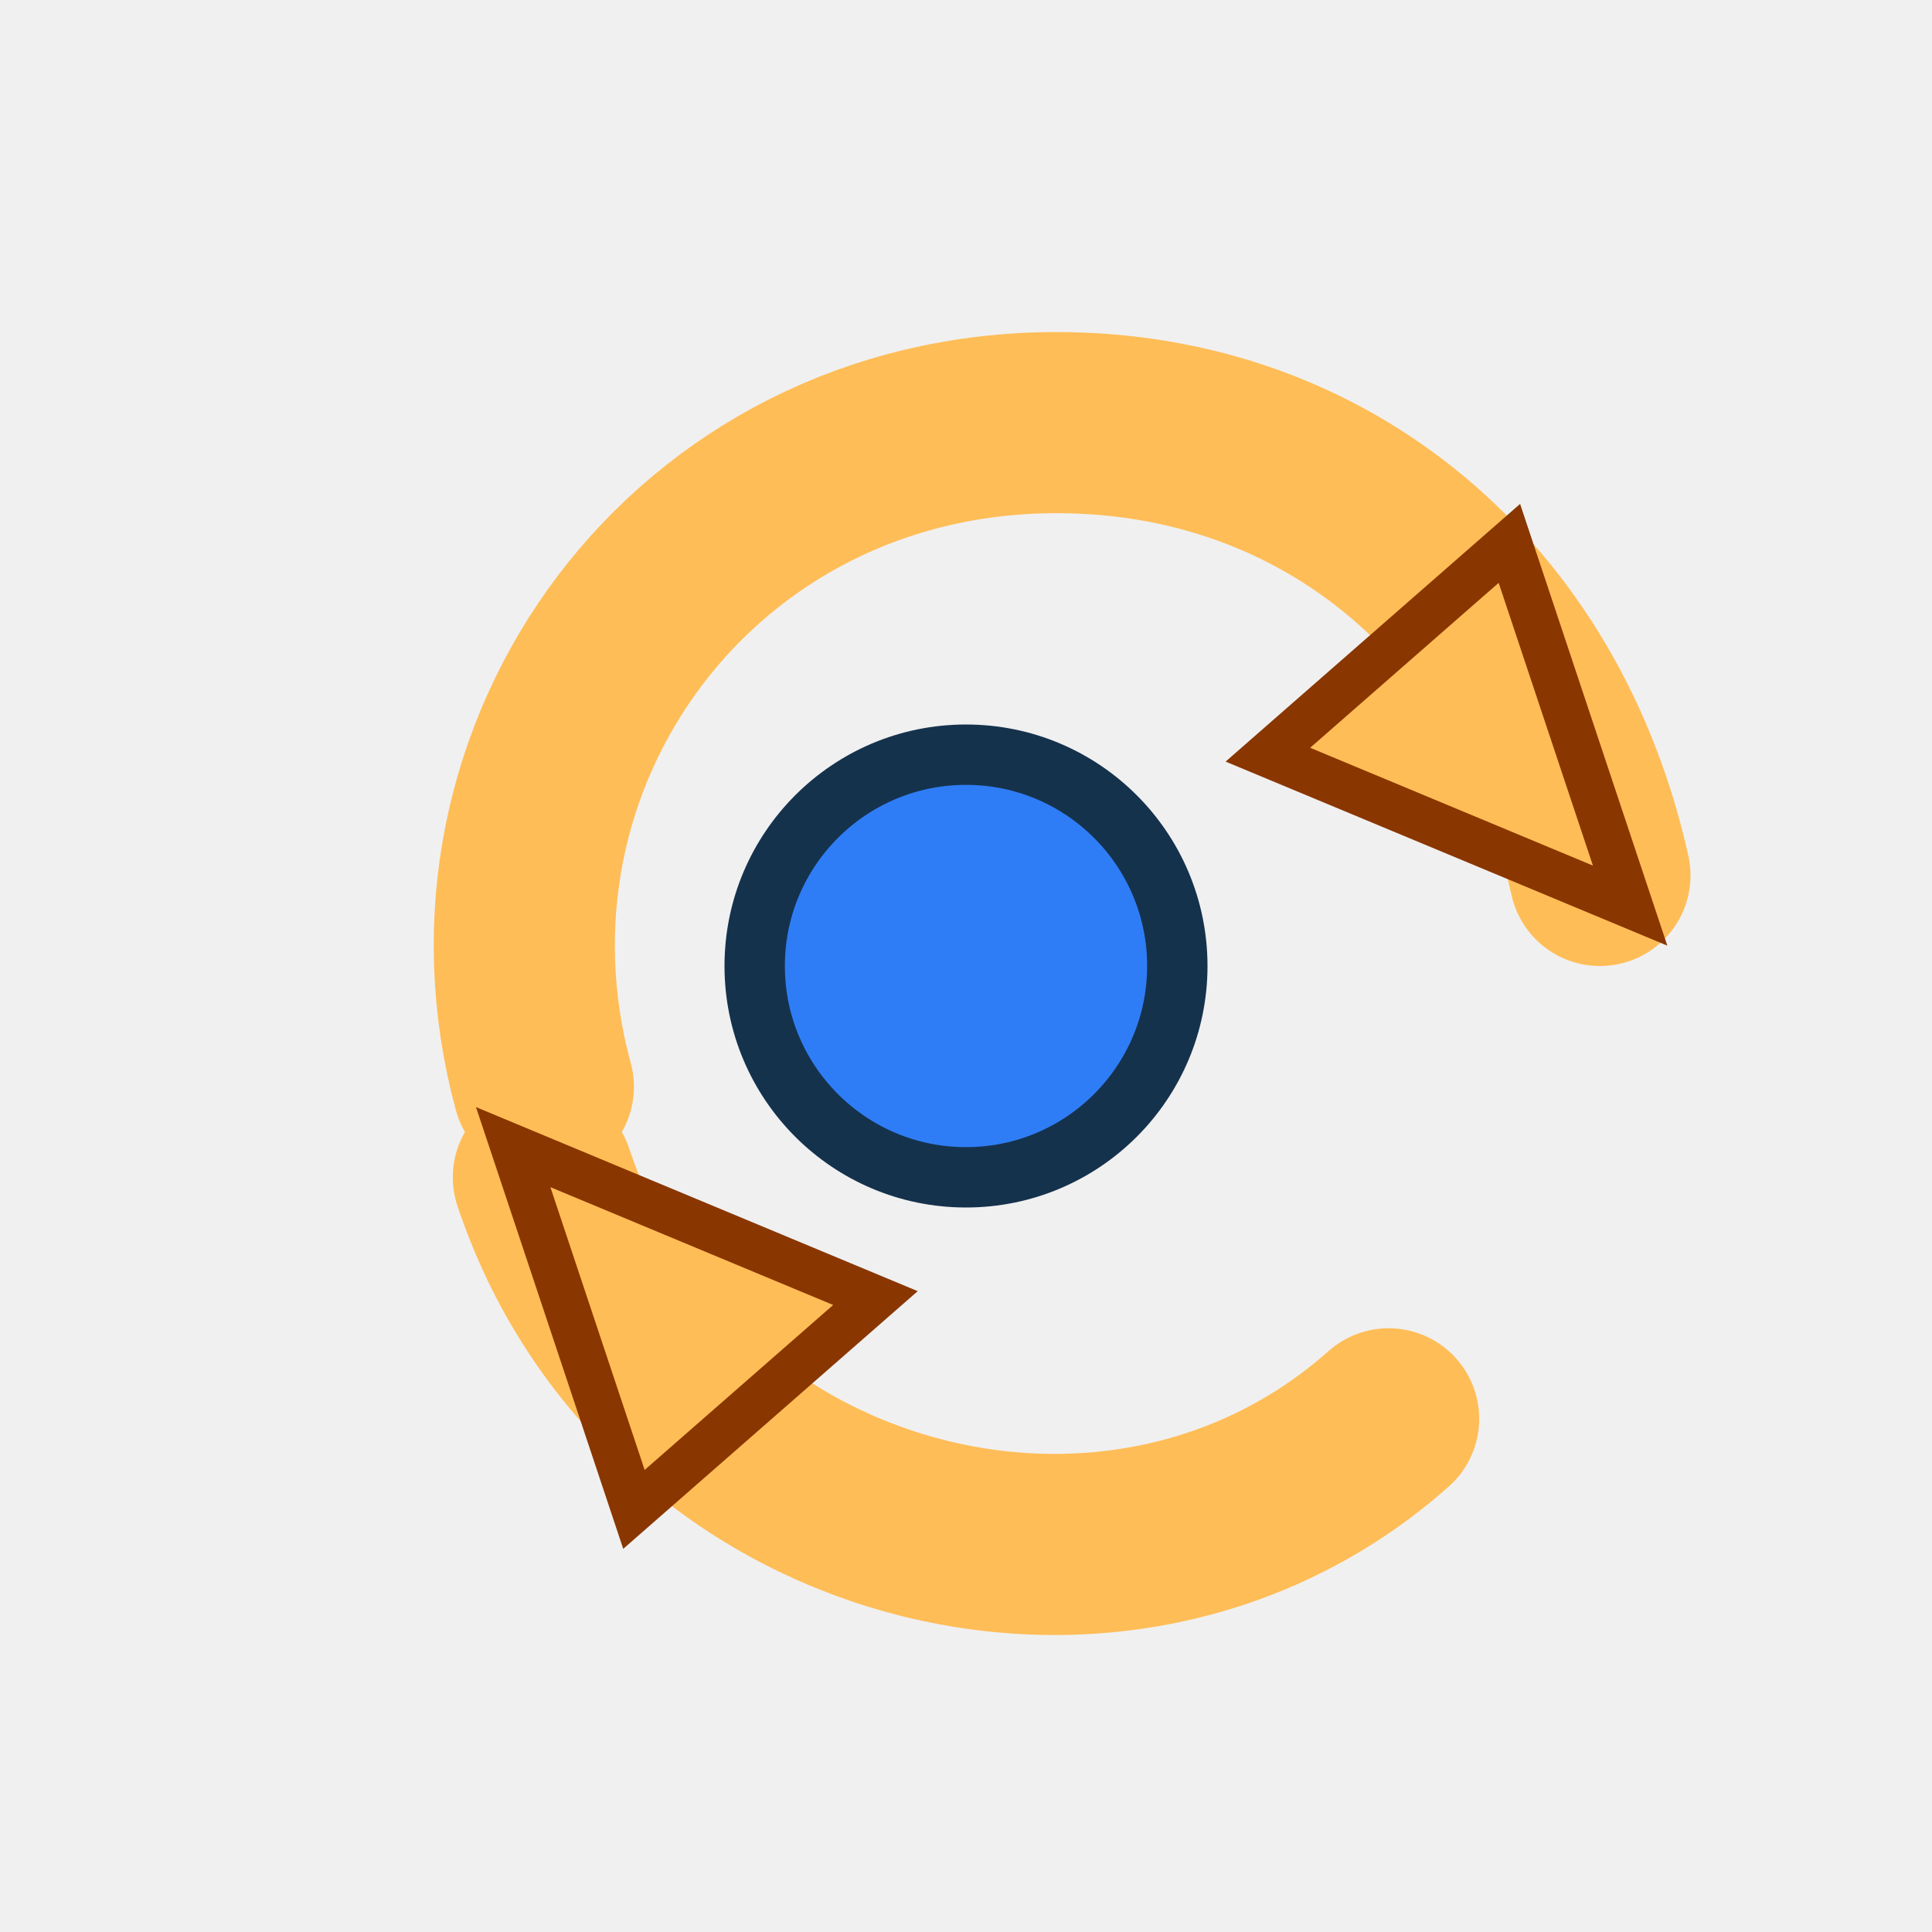
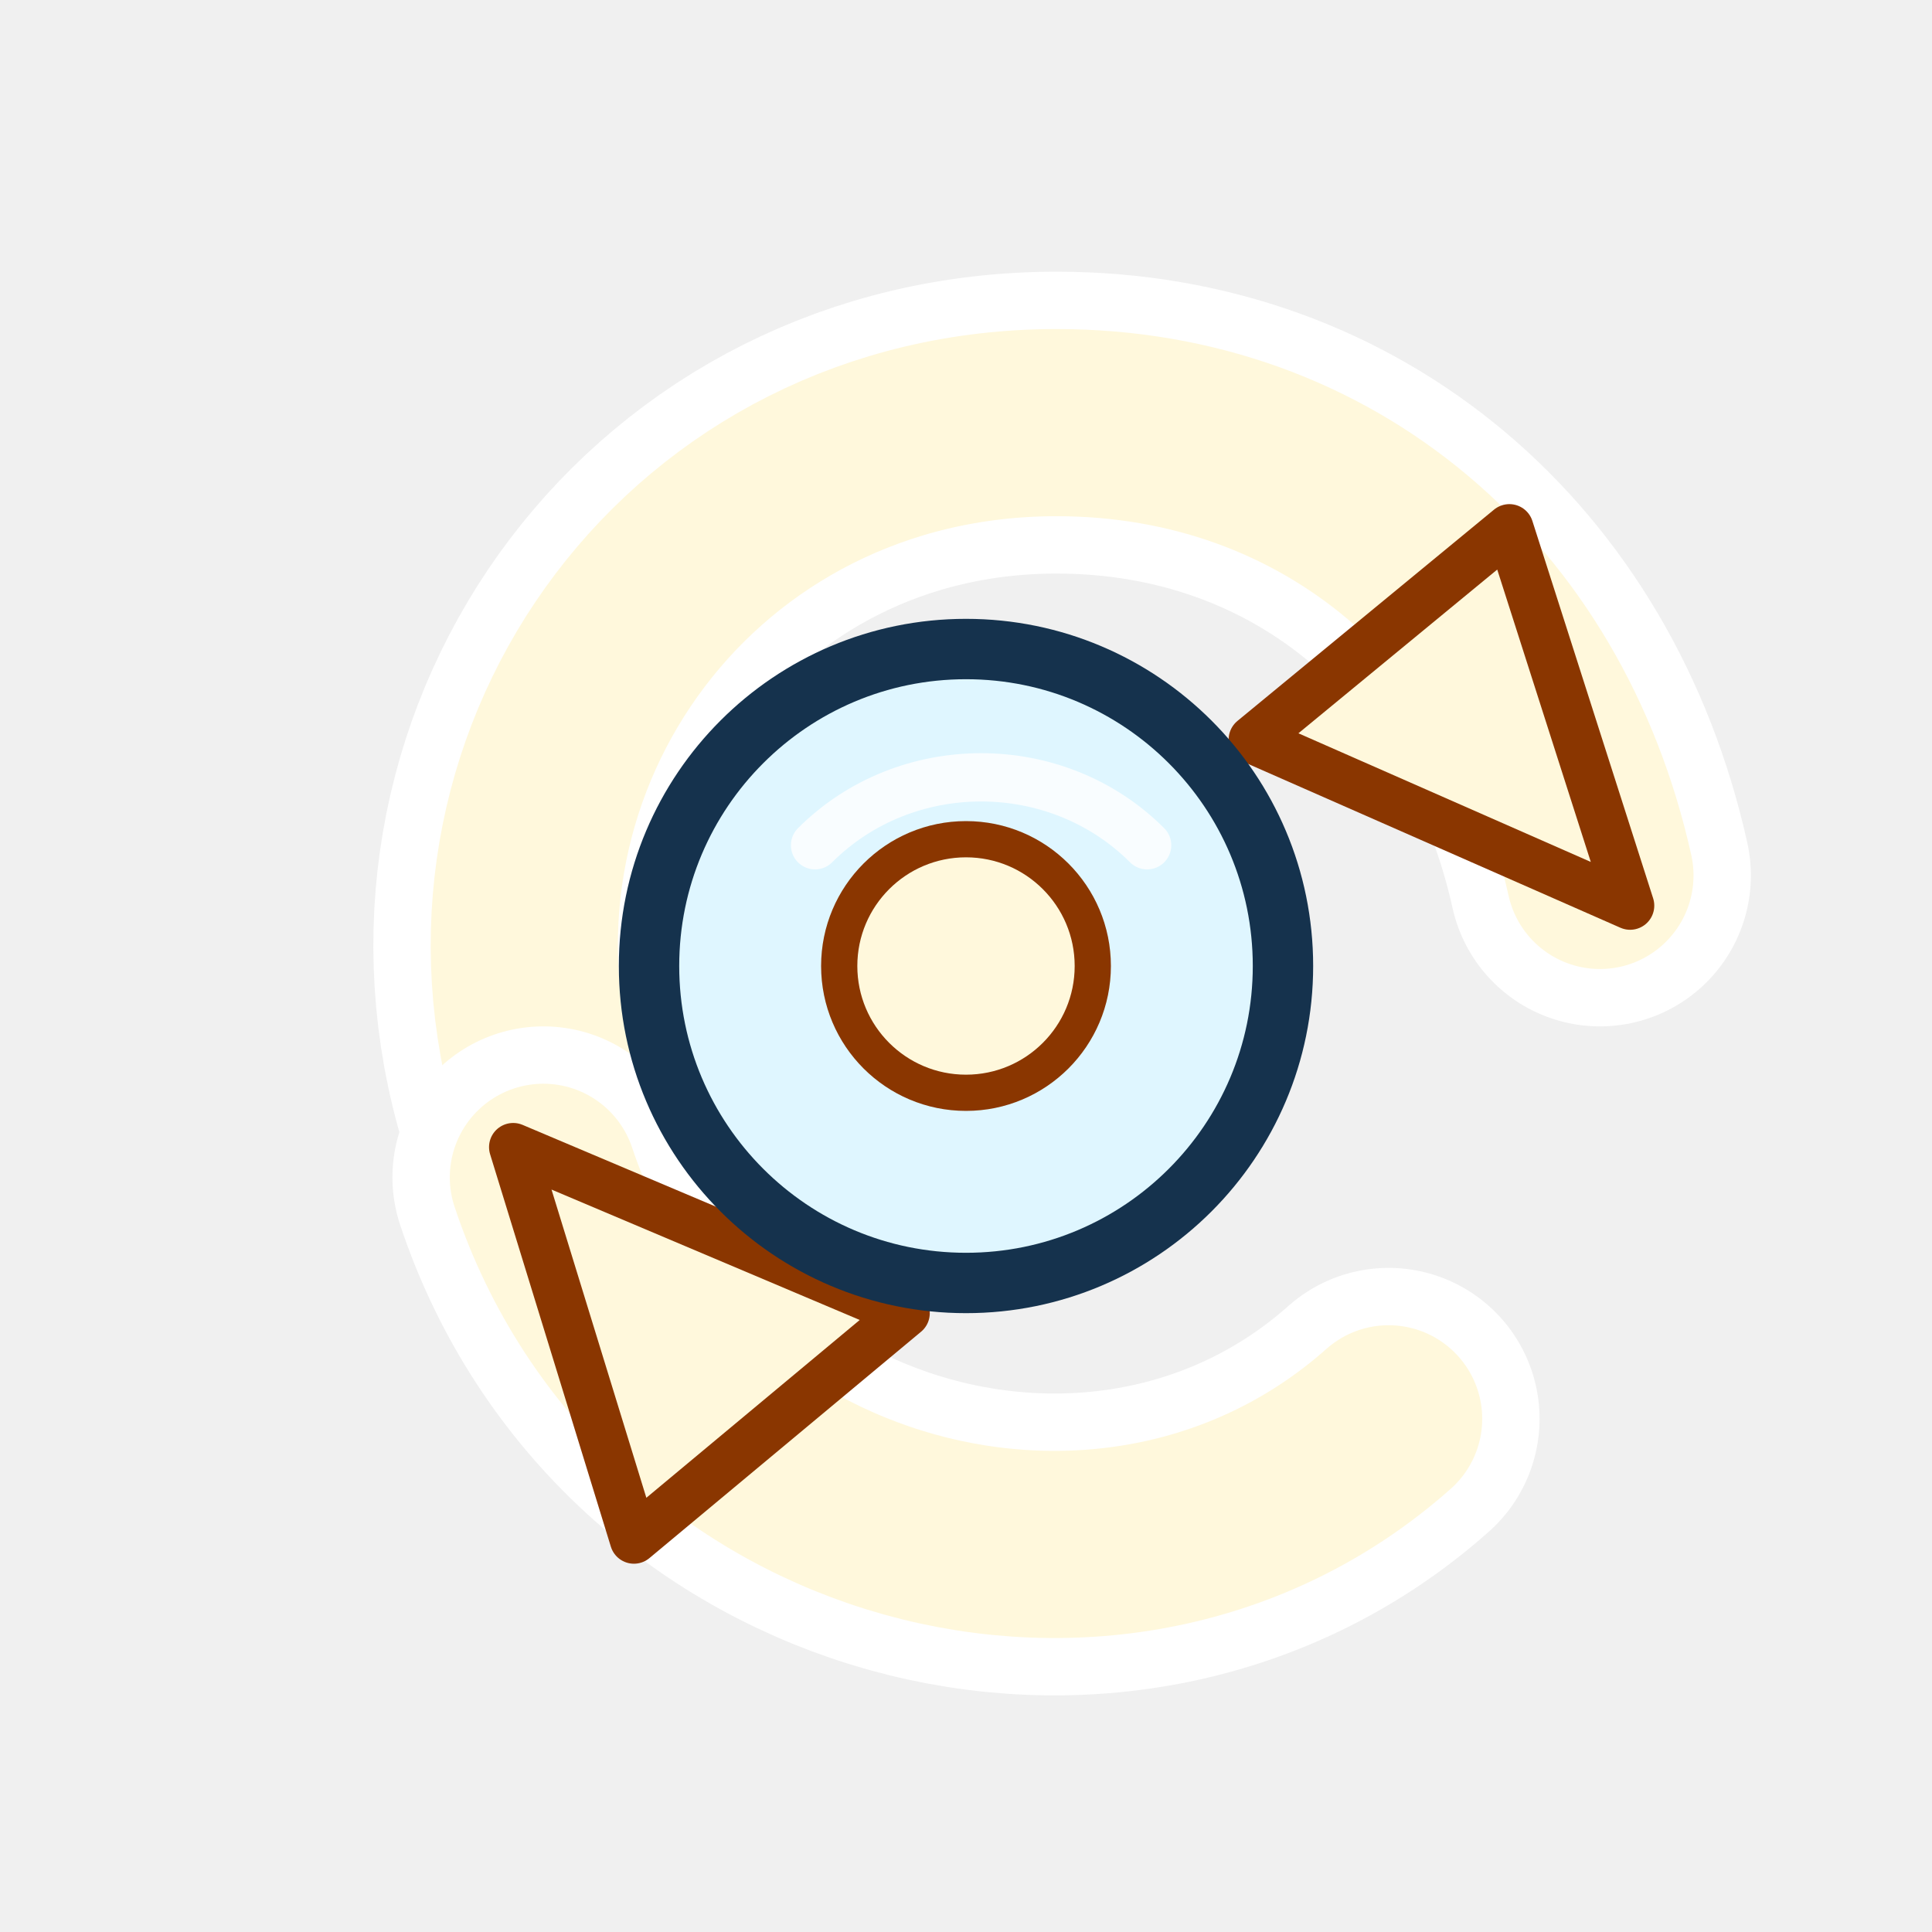
<svg xmlns="http://www.w3.org/2000/svg" viewBox="0 0 64 64">
-   <path d="M18 36 C15 25 23 14 35 14 C44 14 51 20 53 29" fill="none" stroke="#ffbd57" stroke-width="6" stroke-linecap="round" />
-   <path d="M54 30 L42 25 L50 18 Z" fill="#ffbd57" stroke="#8a3600" stroke-width="1.5" />
-   <path d="M46 47 C37 55 22 51 18 39" fill="none" stroke="#ffbd57" stroke-width="6" stroke-linecap="round" />
-   <path d="M17 38 L29 43 L21 50 Z" fill="#ffbd57" stroke="#8a3600" stroke-width="1.5" />
-   <circle cx="32" cy="32" r="7" fill="#2f7df6" stroke="#15324d" stroke-width="2" />
+   <defs>
+     <linearGradient id="arc" x1="10" y1="8" x2="54" y2="58">
+       <stop offset="0" stop-color="#fff8dc" />
+       <stop offset="0.48" stop-color="#ffbf5f" />
+       <stop offset="1" stop-color="#ff8a35" />
+     </linearGradient>
+     <linearGradient id="core" x1="20" y1="20" x2="44" y2="44">
+       <stop offset="0" stop-color="#dff6ff" />
+       <stop offset="0.55" stop-color="#2f7df6" />
+       <stop offset="1" stop-color="#125bc5" />
+     </linearGradient>
+     <linearGradient id="dot" x1="26" y1="26" x2="38" y2="38">
+       <stop offset="0" stop-color="#fff8dc" />
+       <stop offset="1" stop-color="#ff9b35" />
+     </linearGradient>
+   </defs>
+   <path d="M18 36 C15 25 23 14 35 14 C44 14 51 20 53 29" fill="none" stroke="#ffffff" stroke-width="10" stroke-linecap="round" />
+   <path d="M18 36 C15 25 23 14 35 14 C44 14 51 20 53 29" fill="none" stroke="url(#arc)" stroke-width="6.2" stroke-linecap="round" />
+   <path d="M54 30 L41.5 24.5 L50 17.5 Z" fill="url(#arc)" stroke="#8a3600" stroke-width="1.6" stroke-linejoin="round" />
+   <path d="M46 47 C37 55 22 51 18 39" fill="none" stroke="#ffffff" stroke-width="10" stroke-linecap="round" />
+   <path d="M46 47 C37 55 22 51 18 39" fill="none" stroke="url(#arc)" stroke-width="6.2" stroke-linecap="round" />
+   <path d="M17 38 L30 43.5 L21 51 Z" fill="url(#arc)" stroke="#8a3600" stroke-width="1.6" stroke-linejoin="round" />
+   <circle cx="32" cy="32" r="10.5" fill="url(#core)" stroke="#15324d" stroke-width="2" />
+   <circle cx="32" cy="32" r="4.2" fill="url(#dot)" stroke="#8a3600" stroke-width="1.2" />
+   <path d="M27 28 C30 25 35 25 38 28" fill="none" stroke="#ffffff" stroke-width="1.6" stroke-linecap="round" opacity="0.8" />
</svg>
